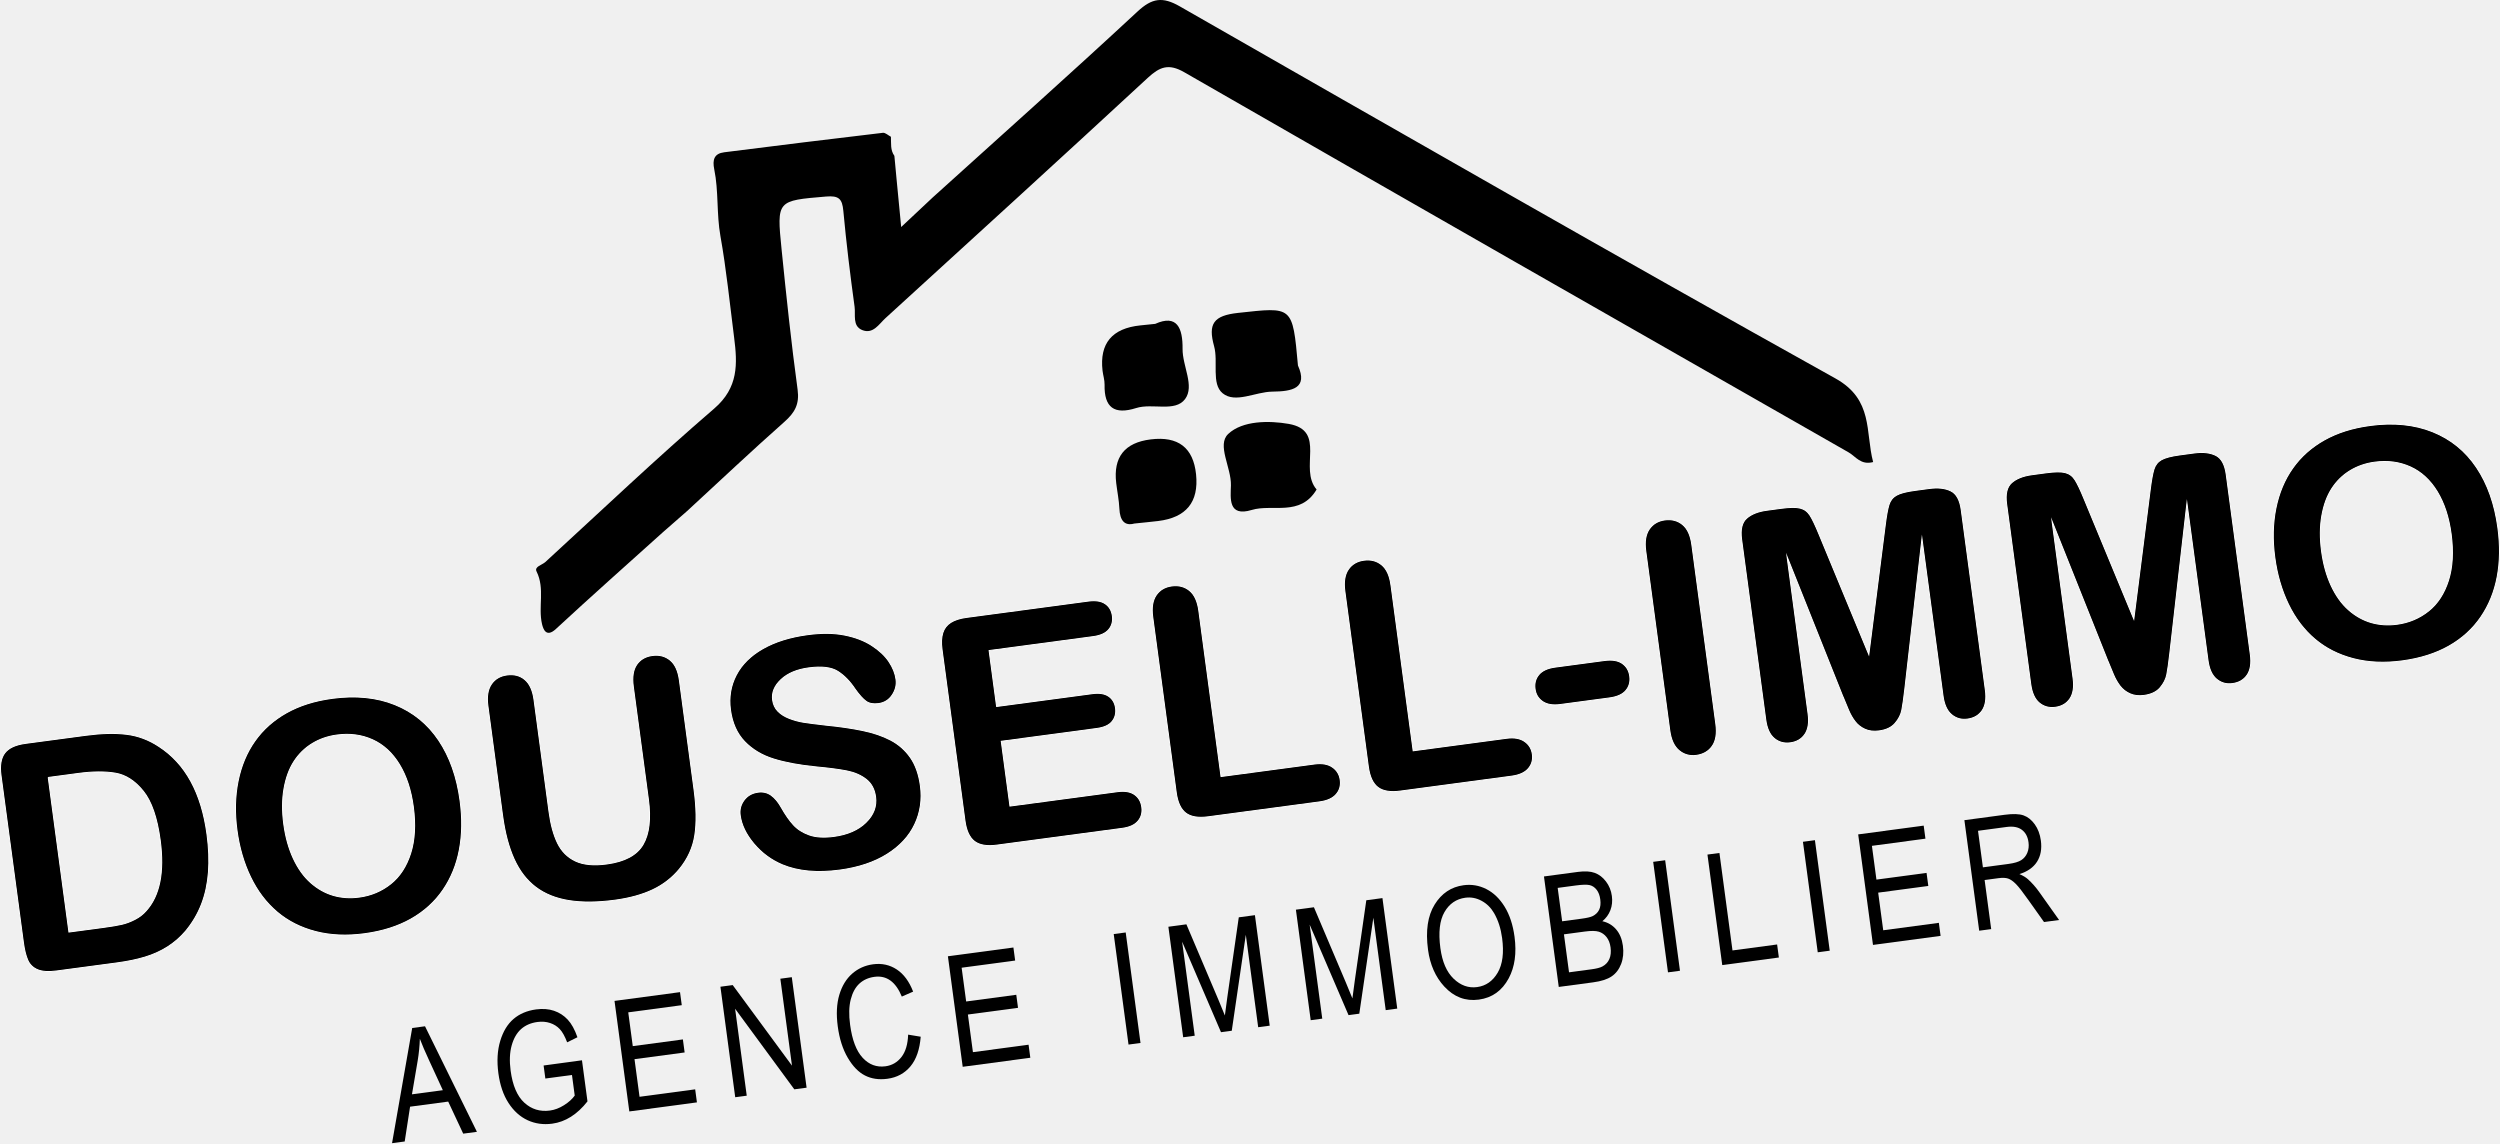
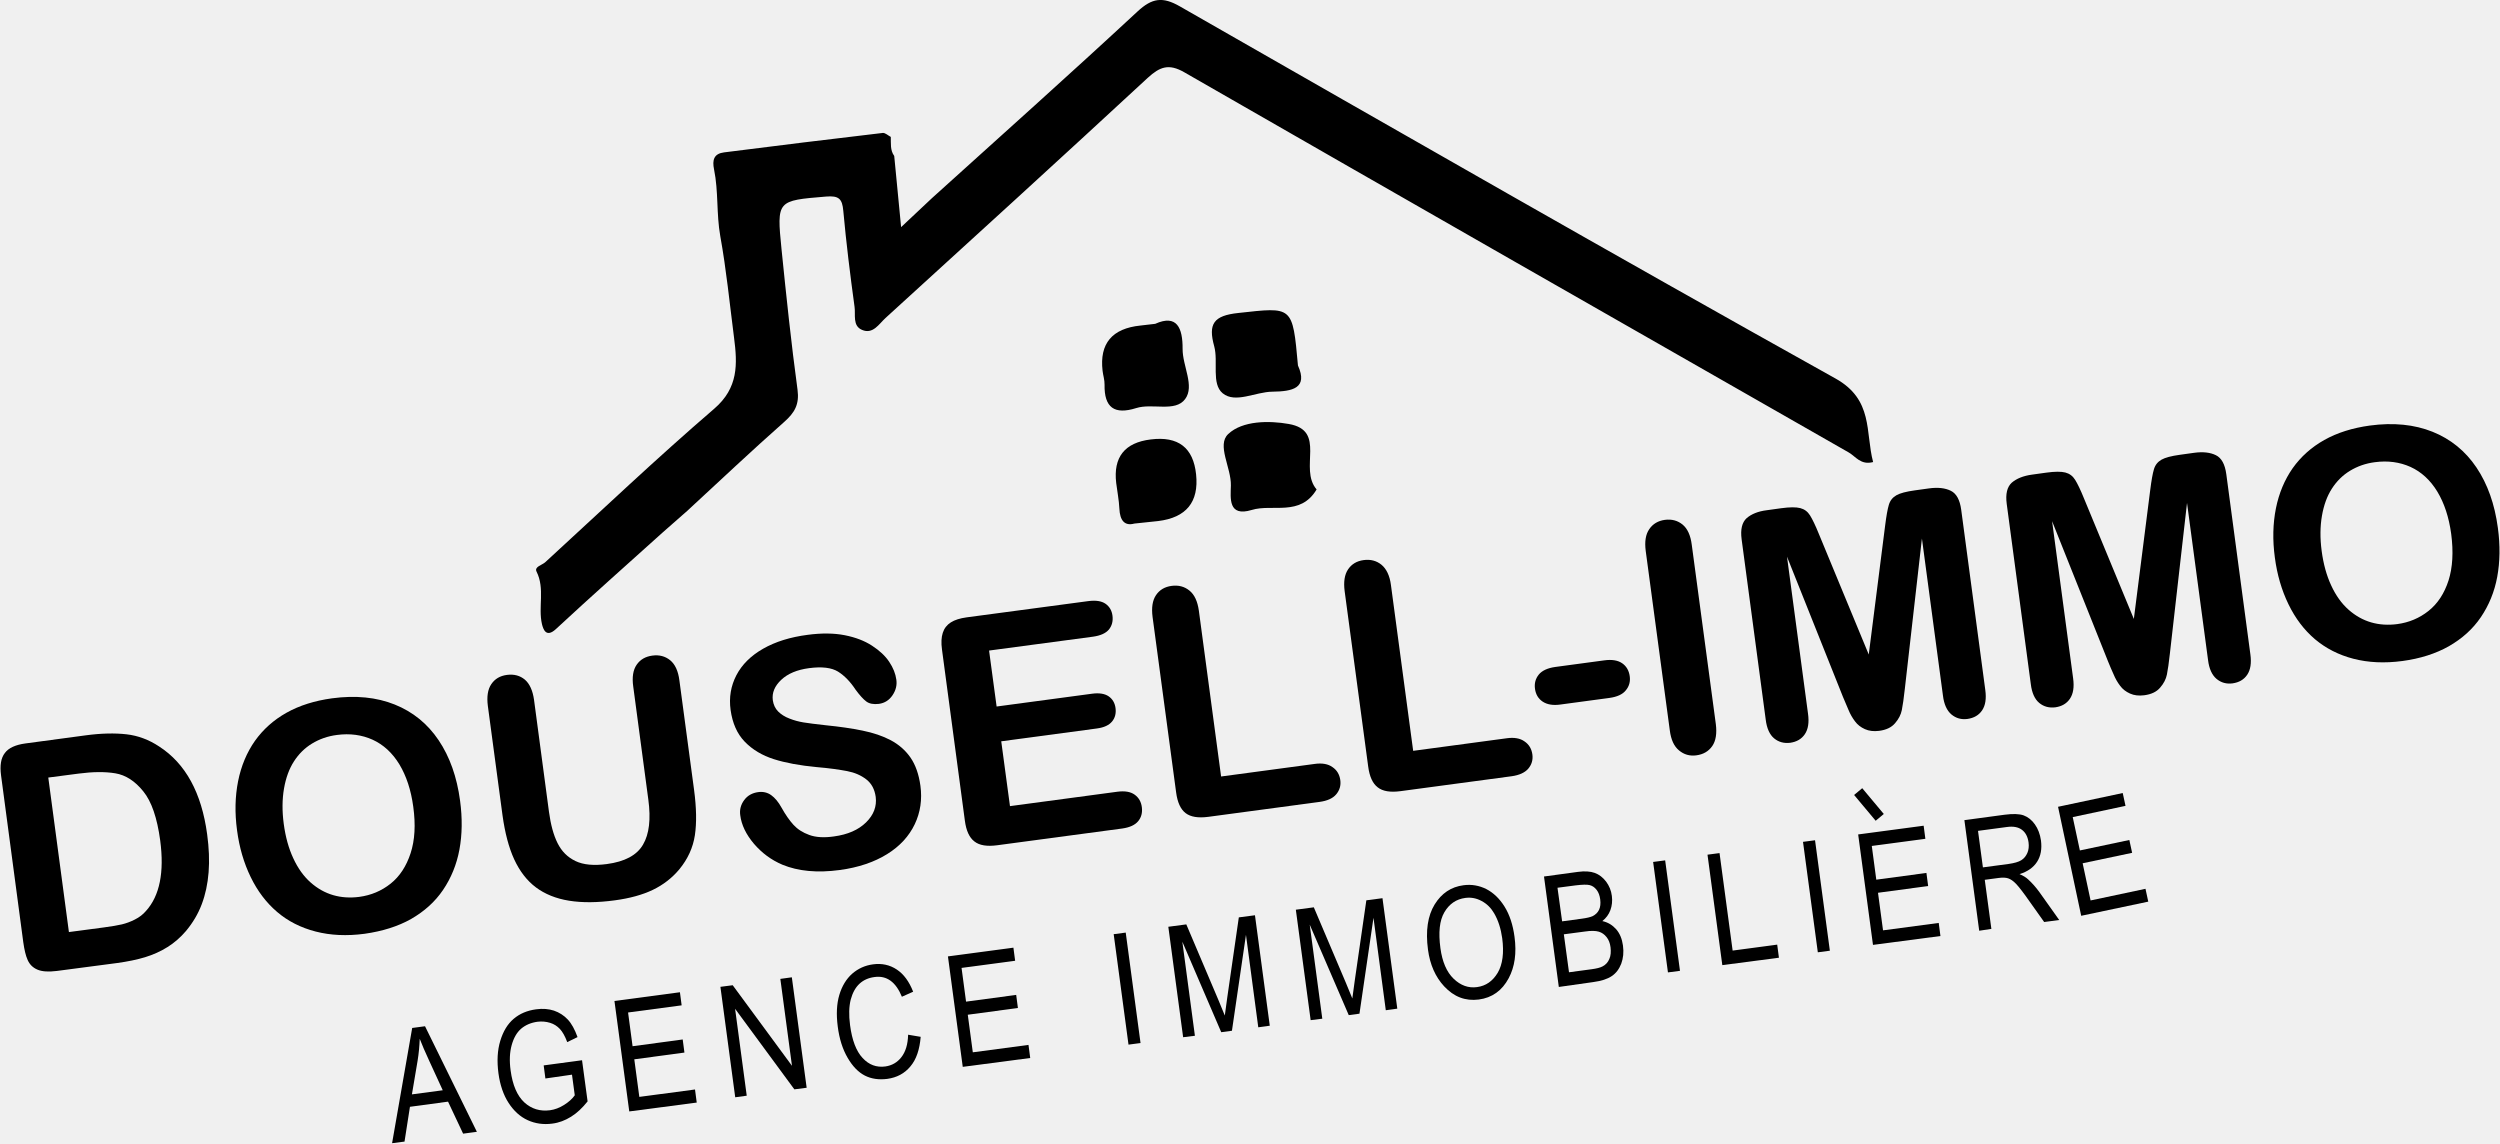
- <svg xmlns="http://www.w3.org/2000/svg" id="Calque_1" data-name="Calque 1" viewBox="0 0 1889.91 864.21">
-   <defs>
-     <style>
-       .cls-1 {
-         stroke-width: 0px;
-       }
- 
-       .cls-2 {
-         stroke: #fff;
-         stroke-miterlimit: 10;
-         stroke-width: .75px;
-       }
-     </style>
-   </defs>
+ <svg xmlns="http://www.w3.org/2000/svg" version="1.1" id="Calque_1" x="0px" y="0px" viewBox="0 0 1889.9 864.2" style="enable-background:new 0 0 1889.9 864.2;" xml:space="preserve">
+   <style type="text/css">
+ 	.st0{fill:none;stroke:#000000;stroke-width:8;stroke-miterlimit:10;}
+ </style>
  <g>
-     <path class="cls-1" d="m704.5,149.8c51.89-46.92,104.12-93.46,155.38-141.05,11.04-10.25,18.94-11.41,32-3.94,164.9,94.31,329.7,188.83,495.64,281.27,28.88,16.09,22.49,40.45,28.5,63.22-9.36,2.52-13.22-4.29-18.46-7.28-167.57-95.61-335.09-191.3-502.35-287.44-11.68-6.71-18.44-4.14-27.48,4.22-65.81,60.86-132.07,121.24-198.29,181.65-5,4.56-9.46,12.46-17.74,9.02-7.41-3.09-4.83-11.5-5.66-17.52-3.31-24.12-6.27-48.3-8.51-72.54-.84-9.16-3.41-11.65-13.11-10.83-37,3.14-37.33,2.71-33.59,39.75,3.58,35.45,7.32,70.91,12.13,106.21,1.51,11.07-2.16,17.41-9.96,24.33-24.88,22.05-49.07,44.88-73.52,67.41-6.07,5.32-12.15,10.63-18.22,15.95-27.06,24.38-54.33,48.52-81.04,73.27-7.45,6.9-9.65-.23-10.48-3.76-3.03-12.94,2.35-26.74-4.12-39.72-1.84-3.68,4.19-4.9,6.63-7.14,42.38-38.88,84.1-78.54,127.68-116.03,18.41-15.84,17.59-33.8,15.03-53.76-3.28-25.6-5.83-51.33-10.36-76.71-3-16.79-1.27-33.82-4.66-50.39-1.47-7.19-.1-11.9,7.52-12.87,39.97-5.07,79.95-10,119.96-14.72,1.88-.22,4.05,1.95,6.09,3,.24,4.92-.57,10.03,2.61,14.42.55,5.87,1.1,11.75,1.65,17.62,1.03,10.69,2.06,21.38,3.49,36.19,9.52-8.93,16.38-15.38,23.25-21.82h-.01Z" />
-     <path class="cls-1" d="m981.19,276.28c7.78,17.29-4.26,19.62-19.35,19.78-12.82.14-28.03,9.15-37.61,1.2-8.66-7.18-3.15-23.71-6.41-35.5-4.71-17.03-.47-23.21,18.19-25.23,41.24-4.46,41.1-5.72,45.19,39.75h-.01Z" />
-     <path class="cls-1" d="m995.3,370.05c-12.34,20.73-33.43,10.72-48.99,15.45-18.12,5.51-16.01-9.06-15.77-18.55.34-13.54-10.86-30.6-2.05-38.9,10.83-10.2,31.03-10.16,45.67-7.61,29.06,5.07,7.41,33.57,21.14,49.61h0Z" />
-     <path class="cls-1" d="m873.33,244.82c16.44-7.39,20.82,3.09,20.65,18.9-.14,12.99,9.27,28.1,1.89,37.97-7.54,10.08-24.69,2.88-36.98,6.78-16.55,5.25-24.25-.39-23.87-17.71.08-3.5-1.14-7.01-1.54-10.54-2.35-20.61,7.17-32.02,28.56-34.23,2.95-.31,5.9-.61,11.29-1.16h0Z" />
-     <path class="cls-1" d="m857.49,395.78c-7.3,2.02-10.87-2.26-11.28-11.26-.29-6.49-1.64-12.94-2.4-19.41-2.31-19.53,6.38-30.51,26.07-32.94,20.77-2.57,32.21,6.23,34.3,26.4,2.17,20.93-7.38,32.7-28.67,35.3-5.3.64-10.62,1.13-18.02,1.91h0Z" />
+     <path d="M704.5,149.8c51.9-46.9,104.1-93.5,155.4-141.1c11-10.2,18.9-11.4,32-3.9c164.9,94.3,329.7,188.8,495.6,281.3   c28.9,16.1,22.5,40.5,28.5,63.2c-9.4,2.5-13.2-4.3-18.5-7.3C1230,246.4,1062.5,150.7,895.2,54.6c-11.7-6.7-18.4-4.1-27.5,4.2   C801.9,119.7,735.7,180,669.4,240.4c-5,4.6-9.5,12.5-17.7,9c-7.4-3.1-4.8-11.5-5.7-17.5c-3.3-24.1-6.3-48.3-8.5-72.5   c-0.8-9.2-3.4-11.6-13.1-10.8c-37,3.1-37.3,2.7-33.6,39.8c3.6,35.4,7.3,70.9,12.1,106.2c1.5,11.1-2.2,17.4-10,24.3   c-24.9,22-49.1,44.9-73.5,67.4c-6.1,5.3-12.1,10.6-18.2,16c-27.1,24.4-54.3,48.5-81,73.3c-7.5,6.9-9.6-0.2-10.5-3.8   c-3-12.9,2.4-26.7-4.1-39.7c-1.8-3.7,4.2-4.9,6.6-7.1c42.4-38.9,84.1-78.5,127.7-116c18.4-15.8,17.6-33.8,15-53.8   c-3.3-25.6-5.8-51.3-10.4-76.7c-3-16.8-1.3-33.8-4.7-50.4c-1.5-7.2-0.1-11.9,7.5-12.9c40-5.1,80-10,120-14.7c1.9-0.2,4,1.9,6.1,3   c0.2,4.9-0.6,10,2.6,14.4c0.5,5.9,1.1,11.8,1.7,17.6c1,10.7,2.1,21.4,3.5,36.2C690.8,162.7,697.6,156.2,704.5,149.8L704.5,149.8z" />
+     <path d="M981.2,276.3c7.8,17.3-4.3,19.6-19.3,19.8c-12.8,0.1-28,9.1-37.6,1.2c-8.7-7.2-3.2-23.7-6.4-35.5   c-4.7-17-0.5-23.2,18.2-25.2C977.3,232.1,977.1,230.8,981.2,276.3L981.2,276.3z" />
+     <path d="M995.3,370c-12.3,20.7-33.4,10.7-49,15.5c-18.1,5.5-16-9.1-15.8-18.5c0.3-13.5-10.9-30.6-2-38.9   c10.8-10.2,31-10.2,45.7-7.6C1003.2,325.5,981.6,354,995.3,370L995.3,370z" />
+     <path d="M873.3,244.8c16.4-7.4,20.8,3.1,20.7,18.9c-0.1,13,9.3,28.1,1.9,38c-7.5,10.1-24.7,2.9-37,6.8   c-16.5,5.2-24.2-0.4-23.9-17.7c0.1-3.5-1.1-7-1.5-10.5c-2.4-20.6,7.2-32,28.6-34.2C865,245.7,867.9,245.4,873.3,244.8L873.3,244.8z   " />
+     <path d="M857.5,395.8c-7.3,2-10.9-2.3-11.3-11.3c-0.3-6.5-1.6-12.9-2.4-19.4c-2.3-19.5,6.4-30.5,26.1-32.9   c20.8-2.6,32.2,6.2,34.3,26.4c2.2,20.9-7.4,32.7-28.7,35.3C870.2,394.5,864.9,395,857.5,395.8L857.5,395.8z" />
  </g>
  <g>
-     <path class="cls-2" d="m19.27,561.96l45.44-6.08c11.82-1.58,22.11-1.85,30.86-.79s16.97,4.14,24.66,9.25c19.98,12.94,32.07,35.07,36.26,66.38,1.38,10.33,1.75,19.89,1.09,28.66-.66,8.78-2.41,16.84-5.25,24.19s-6.83,14.12-11.98,20.31c-4.07,4.77-8.67,8.77-13.81,12.01s-10.8,5.79-16.96,7.65c-6.17,1.86-13.2,3.32-21.11,4.38l-45.44,6.08c-6.34.85-11.25.53-14.71-.96-3.47-1.49-5.92-3.91-7.37-7.26-1.45-3.35-2.54-7.81-3.28-13.37L.76,586.2c-1.01-7.52-.05-13.18,2.86-17,2.92-3.81,8.13-6.23,15.65-7.23h0Zm17.2,25.79l15.64,116.84,26.42-3.54c5.79-.77,10.31-1.54,13.56-2.29s6.55-1.99,9.9-3.72c3.36-1.72,6.17-3.89,8.45-6.51,10.34-11.43,13.9-29.2,10.67-53.31-2.27-16.99-6.54-29.37-12.8-37.13-6.26-7.77-13.3-12.3-21.13-13.61-7.82-1.3-17.06-1.24-27.71.18l-23.01,3.08h.01Z" />
-     <path class="cls-2" d="m251.03,527.94c17.85-2.39,33.66-.82,47.43,4.71s24.84,14.53,33.2,26.99c8.36,12.47,13.75,27.7,16.16,45.71,1.78,13.31,1.6,25.65-.54,37.01s-6.28,21.52-12.42,30.47c-6.13,8.95-14.16,16.24-24.09,21.87-9.92,5.63-21.66,9.35-35.2,11.17-13.47,1.8-25.81,1.25-37.04-1.67-11.23-2.92-20.93-7.85-29.12-14.81-8.18-6.95-14.84-15.74-19.97-26.37s-8.56-22.4-10.29-35.32c-1.77-13.23-1.5-25.62.82-37.16,2.32-11.55,6.56-21.68,12.72-30.39,6.16-8.72,14.14-15.82,23.92-21.31s21.25-9.12,34.4-10.88l.02-.02Zm61.41,81.9c-1.69-12.6-5.19-23.25-10.49-31.95-5.31-8.69-12.06-14.9-20.24-18.62-8.19-3.72-17.18-4.93-26.96-3.62-6.97.93-13.23,3.1-18.79,6.52-5.56,3.41-10.14,7.91-13.73,13.49-3.6,5.58-6.1,12.43-7.53,20.55-1.42,8.12-1.48,17.03-.18,26.74,1.31,9.79,3.73,18.47,7.25,26.04,3.53,7.58,7.89,13.67,13.09,18.27,5.2,4.6,10.88,7.8,17.06,9.61,6.18,1.8,12.75,2.24,19.72,1.3,8.92-1.19,16.83-4.52,23.7-9.99,6.88-5.46,11.9-13.15,15.08-23.05,3.17-9.91,3.85-21.67,2.03-35.29h-.01Z" />
-     <path class="cls-2" d="m379.91,616.47l-11.08-82.79c-.94-7.04-.07-12.54,2.63-16.49s6.63-6.27,11.8-6.96c5.4-.72,9.92.46,13.57,3.56,3.64,3.1,5.94,8.17,6.88,15.22l11.34,84.67c1.29,9.63,3.44,17.53,6.46,23.7s7.5,10.67,13.46,13.5,13.87,3.58,23.73,2.26c13.62-1.82,22.76-6.73,27.43-14.73,4.67-8,6.01-19.35,4.04-34.07l-11.43-85.37c-.95-7.12-.1-12.63,2.57-16.54,2.66-3.9,6.62-6.21,11.87-6.91,5.24-.7,9.72.47,13.44,3.52s6.05,8.14,7,15.26l11.08,82.79c1.8,13.46,2,24.88.58,34.23s-5.31,17.92-11.68,25.71c-5.49,6.63-12.2,11.84-20.14,15.6-7.94,3.77-17.47,6.4-28.59,7.89-13.23,1.77-24.81,1.87-34.74.29s-18.31-4.96-25.14-10.14-12.28-12.26-16.35-21.24-6.98-19.97-8.72-32.96h-.01Z" />
-     <path class="cls-2" d="m695.81,594.02c1.39,10.41-.04,20.13-4.29,29.14s-11.23,16.56-20.93,22.64-21.64,10.07-35.81,11.97c-16.99,2.27-31.43.94-43.33-4-8.45-3.57-15.63-8.88-21.56-15.94-5.92-7.05-9.38-14.22-10.35-21.51-.57-4.23.42-8.04,2.95-11.45,2.53-3.41,6.07-5.41,10.61-6.02,3.68-.49,6.95.26,9.81,2.27s5.5,5.2,7.92,9.58c2.93,5.18,5.91,9.45,8.94,12.79,3.04,3.34,7.02,5.89,11.96,7.66,4.94,1.77,11.16,2.15,18.68,1.14,10.33-1.38,18.41-4.91,24.22-10.6,5.81-5.68,8.24-12.12,7.27-19.32-.77-5.72-3.13-10.12-7.09-13.21-3.96-3.1-8.83-5.21-14.6-6.35-5.77-1.14-13.42-2.15-22.94-3.03-12.76-1.24-23.56-3.24-32.42-6s-16.18-7.16-21.97-13.2c-5.79-6.04-9.35-14.02-10.68-23.97-1.27-9.47.19-18.23,4.37-26.29,4.18-8.05,10.9-14.7,20.15-19.97,9.26-5.26,20.5-8.78,33.73-10.55,10.57-1.42,19.88-1.33,27.95.26,8.06,1.59,14.93,4.22,20.6,7.88s10,7.73,12.99,12.19,4.79,8.96,5.39,13.5c.56,4.15-.41,8.09-2.9,11.81-2.49,3.72-5.93,5.87-10.31,6.46-3.99.53-7.16-.06-9.5-1.78-2.34-1.72-5.03-4.68-8.06-8.9-4-6.08-8.44-10.64-13.31-13.7-4.87-3.05-12.16-3.93-21.87-2.63-9,1.2-16,4.15-20.99,8.84-4.99,4.69-7.11,9.82-6.37,15.38.46,3.44,1.8,6.29,4.01,8.55,2.21,2.25,5.08,4.06,8.61,5.42,3.53,1.36,7.04,2.32,10.55,2.89,3.5.57,9.26,1.31,17.27,2.23,10.01.97,19.13,2.3,27.37,3.99s15.37,4.12,21.42,7.29c6.04,3.17,11.01,7.55,14.91,13.12,3.89,5.58,6.42,12.71,7.59,21.4v.02Z" />
-     <path class="cls-2" d="m826.3,481.28l-78.56,10.52,5.66,42.27,72.33-9.69c5.32-.71,9.45-.05,12.4,1.99,2.94,2.04,4.68,5.01,5.2,8.93s-.34,7.28-2.59,10.09-6.08,4.58-11.48,5.3l-72.33,9.69,6.56,48.97,81.26-10.88c5.48-.73,9.78-.01,12.9,2.16s4.96,5.37,5.53,9.6c.54,4.07-.4,7.57-2.84,10.48-2.44,2.92-6.4,4.74-11.88,5.48l-94.76,12.69c-7.59,1.02-13.28.07-17.06-2.86-3.78-2.92-6.17-8.14-7.18-15.65l-17.33-129.41c-.67-5.01-.47-9.2.59-12.57s3.08-5.99,6.06-7.86,6.93-3.14,11.86-3.8l92.06-12.33c5.56-.74,9.85-.07,12.88,2.04,3.03,2.1,4.81,5.15,5.35,9.14.55,4.07-.37,7.52-2.74,10.35-2.37,2.83-6.33,4.62-11.89,5.36h0Z" />
-     <path class="cls-2" d="m906.28,461.72l16.78,125.3,70.69-9.47c5.64-.75,10.15.04,13.53,2.37,3.38,2.34,5.35,5.58,5.9,9.73.57,4.23-.46,7.85-3.08,10.87s-6.79,4.91-12.51,5.68l-84.19,11.27c-7.6,1.02-13.28.07-17.06-2.85-3.78-2.92-6.17-8.14-7.18-15.65l-17.75-132.58c-.94-7.04-.07-12.54,2.63-16.49,2.7-3.95,6.63-6.27,11.8-6.96,5.24-.7,9.72.47,13.44,3.52,3.71,3.05,6.05,8.13,7,15.26h0Z" />
-     <path class="cls-2" d="m1051.53,442.27l16.78,125.3,70.69-9.47c5.64-.75,10.15.04,13.53,2.37,3.38,2.34,5.35,5.58,5.9,9.73.56,4.23-.46,7.85-3.09,10.87-2.62,3.02-6.79,4.91-12.51,5.68l-84.19,11.28c-7.59,1.02-13.28.07-17.06-2.86-3.78-2.92-6.17-8.14-7.18-15.65l-17.75-132.58c-.94-7.04-.07-12.54,2.63-16.49,2.7-3.95,6.63-6.27,11.8-6.96,5.25-.7,9.73.47,13.44,3.52s6.05,8.13,7,15.26h.01Z" />
-     <path class="cls-2" d="m1216.68,527.62l-37.11,4.97c-5.64.75-10.1.02-13.39-2.21-3.29-2.23-5.21-5.42-5.76-9.57-.57-4.23.4-7.84,2.91-10.85,2.51-3,6.66-4.9,12.45-5.67l37.11-4.97c5.79-.77,10.29-.04,13.5,2.2,3.21,2.24,5.1,5.48,5.66,9.7.56,4.15-.4,7.72-2.87,10.73-2.47,3-6.64,4.89-12.51,5.68h.01Z" />
-     <path class="cls-2" d="m1262.27,552.11l-18.16-135.63c-.94-7.04-.05-12.54,2.69-16.5,2.74-3.95,6.65-6.27,11.74-6.95,5.24-.7,9.72.47,13.44,3.52,3.71,3.05,6.05,8.14,7,15.26l18.16,135.63c.95,7.13.04,12.67-2.73,16.62-2.78,3.96-6.79,6.29-12.03,6.99-5.01.67-9.38-.56-13.11-3.68-3.72-3.12-6.06-8.21-7-15.26h0Z" />
-     <path class="cls-2" d="m1393.24,526.81l-42.28-105.98,15.91,118.84c.88,6.58.07,11.7-2.42,15.39-2.5,3.68-6.17,5.84-11.02,6.5-4.7.63-8.75-.48-12.16-3.33-3.41-2.85-5.56-7.6-6.45-14.26l-18.24-136.21c-1.01-7.52.27-12.84,3.84-15.99,3.56-3.15,8.67-5.16,15.33-6.05l10.8-1.45c6.5-.87,11.29-.92,14.39-.14s5.55,2.6,7.37,5.47c1.82,2.86,4.09,7.62,6.81,14.27l37.64,90.94,12.39-97.64c.88-7.13,1.82-12.32,2.82-15.56s2.89-5.65,5.67-7.21c2.78-1.57,7.41-2.79,13.91-3.66l10.81-1.45c6.65-.89,12.11-.29,16.38,1.81s6.9,6.91,7.91,14.42l18.24,136.21c.88,6.58.07,11.7-2.42,15.39-2.5,3.68-6.21,5.85-11.14,6.51-4.62.62-8.63-.52-12.05-3.41-3.42-2.89-5.56-7.62-6.44-14.2l-15.91-118.84-12.91,113.37c-.85,7.37-1.62,12.79-2.3,16.26-.69,3.48-2.38,6.79-5.06,9.94-2.69,3.15-6.73,5.09-12.13,5.81-4.07.54-7.63.13-10.69-1.26-3.05-1.38-5.55-3.34-7.48-5.87-1.93-2.53-3.57-5.4-4.92-8.61-1.35-3.21-2.73-6.55-4.15-10.02h-.05Z" />
-     <path class="cls-2" d="m1593.57,499.98l-42.28-105.98,15.91,118.83c.88,6.58.07,11.71-2.42,15.39-2.5,3.68-6.17,5.84-11.02,6.49-4.7.63-8.75-.48-12.16-3.33-3.41-2.85-5.56-7.6-6.45-14.26l-18.24-136.21c-1.01-7.51.27-12.84,3.84-15.99,3.56-3.15,8.67-5.16,15.33-6.06l10.8-1.45c6.5-.87,11.29-.92,14.39-.13,3.09.78,5.55,2.6,7.37,5.47,1.82,2.86,4.09,7.62,6.81,14.27l37.64,90.94,12.38-97.64c.88-7.13,1.82-12.32,2.82-15.56s2.89-5.64,5.67-7.21c2.78-1.57,7.41-2.79,13.91-3.66l10.8-1.45c6.65-.89,12.11-.29,16.38,1.81,4.26,2.1,6.9,6.91,7.91,14.42l18.24,136.21c.88,6.58.07,11.7-2.42,15.39-2.5,3.68-6.21,5.85-11.14,6.51-4.62.62-8.63-.52-12.05-3.41-3.42-2.89-5.56-7.62-6.44-14.2l-15.91-118.83-12.91,113.37c-.85,7.37-1.62,12.79-2.3,16.26-.69,3.48-2.38,6.79-5.06,9.94-2.69,3.15-6.73,5.08-12.13,5.81-4.07.54-7.63.13-10.69-1.26s-5.55-3.34-7.48-5.87c-1.93-2.53-3.57-5.4-4.92-8.6-1.35-3.21-2.73-6.55-4.15-10.02h-.03Z" />
-     <path class="cls-2" d="m1791.54,321.67c17.85-2.39,33.66-.82,47.43,4.71s24.84,14.52,33.2,26.99,13.75,27.7,16.16,45.71c1.78,13.31,1.6,25.65-.54,37.01-2.14,11.36-6.28,21.52-12.42,30.47s-14.16,16.24-24.09,21.87c-9.92,5.63-21.66,9.35-35.2,11.17-13.47,1.8-25.81,1.25-37.04-1.67s-20.93-7.85-29.12-14.81c-8.18-6.95-14.84-15.74-19.97-26.37s-8.56-22.4-10.29-35.32c-1.77-13.23-1.5-25.62.82-37.16,2.32-11.55,6.56-21.68,12.73-30.39,6.16-8.72,14.14-15.82,23.92-21.31s21.25-9.12,34.4-10.88v-.02Zm61.41,81.9c-1.69-12.6-5.19-23.25-10.49-31.95-5.31-8.69-12.06-14.9-20.24-18.62-8.19-3.72-17.18-4.93-26.96-3.62-6.97.93-13.23,3.11-18.79,6.52s-10.14,7.91-13.73,13.49c-3.6,5.58-6.1,12.43-7.53,20.55-1.42,8.12-1.48,17.03-.18,26.74,1.31,9.79,3.73,18.47,7.25,26.04,3.53,7.58,7.89,13.67,13.09,18.27,5.2,4.6,10.88,7.8,17.06,9.61,6.18,1.8,12.75,2.24,19.72,1.31,8.92-1.2,16.83-4.53,23.7-9.99,6.88-5.46,11.9-13.15,15.08-23.05,3.17-9.91,3.85-21.67,2.03-35.29h0Z" />
+     <path d="M19.3,562l45.4-6.1c11.8-1.6,22.1-1.8,30.9-0.8s17,4.1,24.7,9.2c20,12.9,32.1,35.1,36.3,66.4c1.4,10.3,1.8,19.9,1.1,28.7   c-0.7,8.8-2.4,16.8-5.2,24.2s-6.8,14.1-12,20.3c-4.1,4.8-8.7,8.8-13.8,12s-10.8,5.8-17,7.7c-6.2,1.9-13.2,3.3-21.1,4.4L43,734   c-6.3,0.8-11.2,0.5-14.7-1c-3.5-1.5-5.9-3.9-7.4-7.3c-1.5-3.3-2.5-7.8-3.3-13.4L0.8,586.2c-1-7.5-0.1-13.2,2.9-17   C6.5,565.4,11.8,563,19.3,562L19.3,562z M36.5,587.8l15.6,116.8l26.4-3.5c5.8-0.8,10.3-1.5,13.6-2.3s6.6-2,9.9-3.7   c3.4-1.7,6.2-3.9,8.4-6.5c10.3-11.4,13.9-29.2,10.7-53.3c-2.3-17-6.5-29.4-12.8-37.1c-6.3-7.8-13.3-12.3-21.1-13.6   c-7.8-1.3-17.1-1.2-27.7,0.2L36.5,587.8L36.5,587.8z" />
+     <path d="M251,527.9c17.9-2.4,33.7-0.8,47.4,4.7s24.8,14.5,33.2,27c8.4,12.5,13.8,27.7,16.2,45.7c1.8,13.3,1.6,25.7-0.5,37   s-6.3,21.5-12.4,30.5c-6.1,9-14.2,16.2-24.1,21.9c-9.9,5.6-21.7,9.3-35.2,11.2c-13.5,1.8-25.8,1.2-37-1.7   c-11.2-2.9-20.9-7.8-29.1-14.8c-8.2-7-14.8-15.7-20-26.4s-8.6-22.4-10.3-35.3c-1.8-13.2-1.5-25.6,0.8-37.2   c2.3-11.5,6.6-21.7,12.7-30.4c6.2-8.7,14.1-15.8,23.9-21.3S237.9,529.7,251,527.9L251,527.9z M312.4,609.8   c-1.7-12.6-5.2-23.2-10.5-32c-5.3-8.7-12.1-14.9-20.2-18.6c-8.2-3.7-17.2-4.9-27-3.6c-7,0.9-13.2,3.1-18.8,6.5   c-5.6,3.4-10.1,7.9-13.7,13.5c-3.6,5.6-6.1,12.4-7.5,20.5c-1.4,8.1-1.5,17-0.2,26.7c1.3,9.8,3.7,18.5,7.2,26   c3.5,7.6,7.9,13.7,13.1,18.3c5.2,4.6,10.9,7.8,17.1,9.6c6.2,1.8,12.8,2.2,19.7,1.3c8.9-1.2,16.8-4.5,23.7-10   c6.9-5.5,11.9-13.2,15.1-23C313.6,635.2,314.3,623.5,312.4,609.8L312.4,609.8z" />
+     <path d="M379.9,616.5l-11.1-82.8c-0.9-7-0.1-12.5,2.6-16.5s6.6-6.3,11.8-7c5.4-0.7,9.9,0.5,13.6,3.6c3.6,3.1,5.9,8.2,6.9,15.2   l11.3,84.7c1.3,9.6,3.4,17.5,6.5,23.7S429,648,435,650.9s13.9,3.6,23.7,2.3c13.6-1.8,22.8-6.7,27.4-14.7c4.7-8,6-19.3,4-34.1   L478.7,519c-1-7.1-0.1-12.6,2.6-16.5c2.7-3.9,6.6-6.2,11.9-6.9c5.2-0.7,9.7,0.5,13.4,3.5s6.1,8.1,7,15.3l11.1,82.8   c1.8,13.5,2,24.9,0.6,34.2s-5.3,17.9-11.7,25.7c-5.5,6.6-12.2,11.8-20.1,15.6c-7.9,3.8-17.5,6.4-28.6,7.9   c-13.2,1.8-24.8,1.9-34.7,0.3s-18.3-5-25.1-10.1s-12.3-12.3-16.4-21.2S381.7,629.5,379.9,616.5L379.9,616.5z" />
+     <path d="M695.8,594c1.4,10.4,0,20.1-4.3,29.1s-11.2,16.6-20.9,22.6s-21.6,10.1-35.8,12c-17,2.3-31.4,0.9-43.3-4   c-8.5-3.6-15.6-8.9-21.6-15.9c-5.9-7-9.4-14.2-10.3-21.5c-0.6-4.2,0.4-8,3-11.5c2.5-3.4,6.1-5.4,10.6-6c3.7-0.5,7,0.3,9.8,2.3   s5.5,5.2,7.9,9.6c2.9,5.2,5.9,9.5,8.9,12.8c3,3.3,7,5.9,12,7.7c4.9,1.8,11.2,2.2,18.7,1.1c10.3-1.4,18.4-4.9,24.2-10.6   c5.8-5.7,8.2-12.1,7.3-19.3c-0.8-5.7-3.1-10.1-7.1-13.2c-4-3.1-8.8-5.2-14.6-6.3c-5.8-1.1-13.4-2.2-22.9-3   c-12.8-1.2-23.6-3.2-32.4-6s-16.2-7.2-22-13.2c-5.8-6-9.3-14-10.7-24c-1.3-9.5,0.2-18.2,4.4-26.3c4.2-8,10.9-14.7,20.2-20   c9.3-5.3,20.5-8.8,33.7-10.5c10.6-1.4,19.9-1.3,28,0.3c8.1,1.6,14.9,4.2,20.6,7.9s10,7.7,13,12.2s4.8,9,5.4,13.5   c0.6,4.2-0.4,8.1-2.9,11.8c-2.5,3.7-5.9,5.9-10.3,6.5c-4,0.5-7.2-0.1-9.5-1.8c-2.3-1.7-5-4.7-8.1-8.9c-4-6.1-8.4-10.6-13.3-13.7   c-4.9-3-12.2-3.9-21.9-2.6c-9,1.2-16,4.1-21,8.8c-5,4.7-7.1,9.8-6.4,15.4c0.5,3.4,1.8,6.3,4,8.5c2.2,2.2,5.1,4.1,8.6,5.4   c3.5,1.4,7,2.3,10.5,2.9c3.5,0.6,9.3,1.3,17.3,2.2c10,1,19.1,2.3,27.4,4s15.4,4.1,21.4,7.3c6,3.2,11,7.5,14.9,13.1   C692.1,578.2,694.6,585.3,695.8,594L695.8,594z" />
+     <path d="M826.3,481.3l-78.6,10.5l5.7,42.3l72.3-9.7c5.3-0.7,9.5,0,12.4,2c2.9,2,4.7,5,5.2,8.9s-0.3,7.3-2.6,10.1s-6.1,4.6-11.5,5.3   l-72.3,9.7l6.6,49l81.3-10.9c5.5-0.7,9.8,0,12.9,2.2s5,5.4,5.5,9.6c0.5,4.1-0.4,7.6-2.8,10.5c-2.4,2.9-6.4,4.7-11.9,5.5l-94.8,12.7   c-7.6,1-13.3,0.1-17.1-2.9c-3.8-2.9-6.2-8.1-7.2-15.7L712.1,491c-0.7-5-0.5-9.2,0.6-12.6s3.1-6,6.1-7.9s6.9-3.1,11.9-3.8l92.1-12.3   c5.6-0.7,9.8-0.1,12.9,2c3,2.1,4.8,5.1,5.3,9.1c0.5,4.1-0.4,7.5-2.7,10.4C835.8,478.8,831.9,480.5,826.3,481.3L826.3,481.3z" />
+     <path d="M906.3,461.7L923.1,587l70.7-9.5c5.6-0.8,10.2,0,13.5,2.4c3.4,2.3,5.3,5.6,5.9,9.7c0.6,4.2-0.5,7.8-3.1,10.9   s-6.8,4.9-12.5,5.7l-84.2,11.3c-7.6,1-13.3,0.1-17.1-2.8c-3.8-2.9-6.2-8.1-7.2-15.7l-17.8-132.6c-0.9-7-0.1-12.5,2.6-16.5   c2.7-4,6.6-6.3,11.8-7c5.2-0.7,9.7,0.5,13.4,3.5C903,449.5,905.3,454.6,906.3,461.7L906.3,461.7z" />
+     <path d="M1051.5,442.3l16.8,125.3l70.7-9.5c5.6-0.8,10.2,0,13.5,2.4c3.4,2.3,5.3,5.6,5.9,9.7c0.6,4.2-0.5,7.8-3.1,10.9   c-2.6,3-6.8,4.9-12.5,5.7l-84.2,11.3c-7.6,1-13.3,0.1-17.1-2.9c-3.8-2.9-6.2-8.1-7.2-15.7l-17.8-132.6c-0.9-7-0.1-12.5,2.6-16.5   c2.7-4,6.6-6.3,11.8-7c5.2-0.7,9.7,0.5,13.4,3.5S1050.6,435.1,1051.5,442.3L1051.5,442.3z" />
+     <path d="M1216.7,527.6l-37.1,5c-5.6,0.8-10.1,0-13.4-2.2c-3.3-2.2-5.2-5.4-5.8-9.6c-0.6-4.2,0.4-7.8,2.9-10.9   c2.5-3,6.7-4.9,12.4-5.7l37.1-5c5.8-0.8,10.3,0,13.5,2.2c3.2,2.2,5.1,5.5,5.7,9.7c0.6,4.1-0.4,7.7-2.9,10.7   C1226.7,524.9,1222.5,526.8,1216.7,527.6L1216.7,527.6z" />
+     <path d="M1262.3,552.1l-18.2-135.6c-0.9-7-0.1-12.5,2.7-16.5c2.7-4,6.7-6.3,11.7-7c5.2-0.7,9.7,0.5,13.4,3.5c3.7,3,6.1,8.1,7,15.3   l18.2,135.6c0.9,7.1,0,12.7-2.7,16.6c-2.8,4-6.8,6.3-12,7c-5,0.7-9.4-0.6-13.1-3.7C1265.5,564.2,1263.2,559.2,1262.3,552.1   L1262.3,552.1z" />
+     <path d="M1393.2,526.8l-42.3-106l15.9,118.8c0.9,6.6,0.1,11.7-2.4,15.4c-2.5,3.7-6.2,5.8-11,6.5c-4.7,0.6-8.8-0.5-12.2-3.3   c-3.4-2.8-5.6-7.6-6.4-14.3l-18.2-136.2c-1-7.5,0.3-12.8,3.8-16c3.6-3.1,8.7-5.2,15.3-6l10.8-1.5c6.5-0.9,11.3-0.9,14.4-0.1   s5.6,2.6,7.4,5.5c1.8,2.9,4.1,7.6,6.8,14.3l37.6,90.9l12.4-97.6c0.9-7.1,1.8-12.3,2.8-15.6s2.9-5.6,5.7-7.2   c2.8-1.6,7.4-2.8,13.9-3.7l10.8-1.5c6.7-0.9,12.1-0.3,16.4,1.8s6.9,6.9,7.9,14.4l18.2,136.2c0.9,6.6,0.1,11.7-2.4,15.4   c-2.5,3.7-6.2,5.8-11.1,6.5c-4.6,0.6-8.6-0.5-12.1-3.4c-3.4-2.9-5.6-7.6-6.4-14.2l-15.9-118.8L1440,520.5   c-0.8,7.4-1.6,12.8-2.3,16.3c-0.7,3.5-2.4,6.8-5.1,9.9c-2.7,3.2-6.7,5.1-12.1,5.8c-4.1,0.5-7.6,0.1-10.7-1.3   c-3.1-1.4-5.6-3.3-7.5-5.9c-1.9-2.5-3.6-5.4-4.9-8.6C1396.1,533.6,1394.7,530.3,1393.2,526.8L1393.2,526.8z" />
+     <path d="M1593.6,500l-42.3-106l15.9,118.8c0.9,6.6,0.1,11.7-2.4,15.4c-2.5,3.7-6.2,5.8-11,6.5c-4.7,0.6-8.8-0.5-12.2-3.3   c-3.4-2.8-5.6-7.6-6.4-14.3l-18.2-136.2c-1-7.5,0.3-12.8,3.8-16c3.6-3.1,8.7-5.2,15.3-6.1l10.8-1.5c6.5-0.9,11.3-0.9,14.4-0.1   c3.1,0.8,5.6,2.6,7.4,5.5c1.8,2.9,4.1,7.6,6.8,14.3l37.6,90.9l12.4-97.6c0.9-7.1,1.8-12.3,2.8-15.6s2.9-5.6,5.7-7.2   c2.8-1.6,7.4-2.8,13.9-3.7l10.8-1.5c6.7-0.9,12.1-0.3,16.4,1.8c4.3,2.1,6.9,6.9,7.9,14.4l18.2,136.2c0.9,6.6,0.1,11.7-2.4,15.4   c-2.5,3.7-6.2,5.8-11.1,6.5c-4.6,0.6-8.6-0.5-12.1-3.4c-3.4-2.9-5.6-7.6-6.4-14.2l-15.9-118.8l-12.9,113.4   c-0.8,7.4-1.6,12.8-2.3,16.3c-0.7,3.5-2.4,6.8-5.1,9.9c-2.7,3.2-6.7,5.1-12.1,5.8c-4.1,0.5-7.6,0.1-10.7-1.3s-5.6-3.3-7.5-5.9   c-1.9-2.5-3.6-5.4-4.9-8.6C1596.4,506.8,1595,503.4,1593.6,500L1593.6,500z" />
+     <path d="M1791.5,321.7c17.8-2.4,33.7-0.8,47.4,4.7s24.8,14.5,33.2,27s13.8,27.7,16.2,45.7c1.8,13.3,1.6,25.6-0.5,37   c-2.1,11.4-6.3,21.5-12.4,30.5s-14.2,16.2-24.1,21.9c-9.9,5.6-21.7,9.4-35.2,11.2c-13.5,1.8-25.8,1.2-37-1.7s-20.9-7.9-29.1-14.8   c-8.2-7-14.8-15.7-20-26.4s-8.6-22.4-10.3-35.3c-1.8-13.2-1.5-25.6,0.8-37.2c2.3-11.5,6.6-21.7,12.7-30.4   c6.2-8.7,14.1-15.8,23.9-21.3S1778.4,323.5,1791.5,321.7L1791.5,321.7z M1853,403.6c-1.7-12.6-5.2-23.2-10.5-32   c-5.3-8.7-12.1-14.9-20.2-18.6c-8.2-3.7-17.2-4.9-27-3.6c-7,0.9-13.2,3.1-18.8,6.5s-10.1,7.9-13.7,13.5c-3.6,5.6-6.1,12.4-7.5,20.5   c-1.4,8.1-1.5,17-0.2,26.7c1.3,9.8,3.7,18.5,7.2,26c3.5,7.6,7.9,13.7,13.1,18.3c5.2,4.6,10.9,7.8,17.1,9.6   c6.2,1.8,12.8,2.2,19.7,1.3c8.9-1.2,16.8-4.5,23.7-10c6.9-5.5,11.9-13.1,15.1-23C1854.1,429,1854.8,417.2,1853,403.6L1853,403.6z" />
  </g>
  <g>
-     <path class="cls-1" d="m296.37,864.21l15.24-87.08,9.69-1.3,39.24,79.78-10.37,1.39-11.35-24.24-28.82,3.86-4.06,26.3-9.56,1.28h0Zm15.06-36.94l23.34-3.12-10.22-22.18c-3.16-6.81-5.54-12.37-7.16-16.68-.17,5.48-.71,10.96-1.62,16.46l-4.34,25.52h0Z" />
-     <path class="cls-1" d="m412.27,815.34l-1.32-9.86,29-3.94,4.16,31.06c-3.86,4.93-8.03,8.8-12.48,11.62-4.46,2.82-9.19,4.57-14.21,5.24-6.69.89-12.88.02-18.57-2.62s-10.5-6.97-14.41-12.99c-3.92-6.02-6.48-13.53-7.69-22.54-1.22-9.12-.75-17.27,1.42-24.45s5.53-12.71,10.08-16.59,10.22-6.27,17.02-7.19c5.02-.67,9.53-.33,13.54,1.03,4.01,1.36,7.46,3.58,10.35,6.68s5.34,7.54,7.36,13.34l-7.78,3.83c-1.73-4.56-3.59-7.9-5.58-10.01s-4.43-3.65-7.35-4.61-6.08-1.21-9.5-.76c-4.98.67-9.1,2.45-12.36,5.34-3.27,2.9-5.65,7.04-7.15,12.43s-1.76,11.75-.78,19.09c1.5,11.18,4.95,19.24,10.37,24.18,5.42,4.94,11.87,6.92,19.35,5.91,3.57-.48,7.11-1.82,10.63-4.03,3.51-2.21,6.21-4.64,8.1-7.29l-2.08-15.56-20.12,2.69h0Z" />
-     <path class="cls-1" d="m475.74,840.19l-11.19-83.54,49.52-6.63,1.32,9.86-40.46,5.42,3.42,25.53,37.89-5.07,1.32,9.86-37.9,5.07,3.81,28.44,42.06-5.63,1.32,9.86-51.12,6.85v-.02Z" />
-     <path class="cls-1" d="m555.8,829.47l-11.19-83.54,9.29-1.24,44.81,60.9-8.8-65.72,8.66-1.16,11.19,83.54-9.29,1.24-44.76-60.92,8.8,65.73-8.72,1.17h.01Z" />
-     <path class="cls-1" d="m686.53,782.15l9.49,1.57c-.76,9.66-3.34,17.12-7.76,22.42-4.42,5.29-10.23,8.42-17.45,9.38-6.34.85-11.98.03-16.89-2.47-4.92-2.49-9.27-6.97-13.05-13.43-3.78-6.46-6.3-14.34-7.55-23.66-1.23-9.2-.84-17.18,1.18-23.93s5.26-12.08,9.73-15.99c4.47-3.9,9.73-6.26,15.77-7.07,6.62-.89,12.58.41,17.88,3.89,5.3,3.48,9.44,9.07,12.41,16.77l-8.55,3.75c-4.59-11.18-11.48-16.16-20.65-14.93-4.57.61-8.37,2.31-11.4,5.1-3.04,2.79-5.22,6.78-6.56,11.99-1.34,5.21-1.5,11.6-.48,19.17,1.53,11.45,4.69,19.76,9.49,24.94,4.79,5.18,10.53,7.33,17.22,6.43,4.94-.66,8.97-2.99,12.09-6.98,3.12-4,4.81-9.64,5.07-16.95h.01Z" />
-     <path class="cls-1" d="m727.77,806.45l-11.19-83.54,49.52-6.63,1.32,9.86-40.46,5.42,3.42,25.53,37.89-5.07,1.32,9.86-37.9,5.07,3.81,28.44,42.06-5.63,1.32,9.86-51.12,6.84h.01Z" />
-     <path class="cls-1" d="m853.12,789.66l-11.19-83.54,9.06-1.21,11.19,83.54-9.06,1.21Z" />
-     <path class="cls-1" d="m894.43,784.13l-11.18-83.54,13.62-1.83,24.18,56.98,4.91,11.93c.39-3.18,1.01-7.81,1.86-13.88l8.65-60.33,12.2-1.63,11.19,83.54-8.72,1.17-9.35-69.87-10.62,72.54-8.14,1.09-29.38-68.41,9.52,71.07-8.72,1.17h-.02Z" />
-     <path class="cls-1" d="m990.84,771.22l-11.19-83.54,13.63-1.82,24.18,56.98,4.91,11.93c.39-3.18,1.01-7.81,1.86-13.88l8.65-60.33,12.2-1.63,11.19,83.54-8.72,1.17-9.35-69.87-10.62,72.54-8.14,1.09-29.38-68.41,9.52,71.07-8.72,1.17h-.02Z" />
-     <path class="cls-1" d="m1079.53,717.93c-1.91-14.24-.24-25.62,5.01-34.11,5.24-8.5,12.54-13.37,21.88-14.62,6.04-.81,11.78.16,17.21,2.92,5.43,2.75,10.04,7.19,13.82,13.32,3.78,6.13,6.27,13.69,7.48,22.7,1.66,12.39.2,22.85-4.38,31.39-5.04,9.42-12.58,14.79-22.61,16.14-10.11,1.35-18.82-1.96-26.16-9.95-6.65-7.23-10.73-16.49-12.25-27.77v-.02Zm9.36-1.11c1.38,10.31,4.72,18,10.02,23.07,5.3,5.08,11.2,7.18,17.7,6.31,6.65-.89,11.84-4.51,15.57-10.85,3.73-6.35,4.86-15.09,3.36-26.23-.96-7.19-2.98-13.46-6.06-18.81-2.37-4.09-5.52-7.21-9.46-9.33-3.94-2.13-8.04-2.9-12.29-2.33-6.84.92-12.09,4.52-15.75,10.82s-4.69,15.41-3.1,27.35h.01Z" />
-     <path class="cls-1" d="m1178.37,746.11l-11.19-83.54,25.73-3.45c5.21-.7,9.44-.44,12.7.76s6.09,3.39,8.48,6.54c2.4,3.16,3.88,6.81,4.43,10.94.51,3.84.14,7.4-1.12,10.7s-3.29,6.08-6.08,8.35c4.17.91,7.63,2.95,10.38,6.13,2.75,3.17,4.47,7.31,5.15,12.4.68,5.06.24,9.63-1.32,13.73-1.56,4.1-3.95,7.24-7.18,9.43-3.23,2.2-7.86,3.7-13.9,4.5l-26.1,3.49.02.02Zm2.57-49.65l14.84-1.99c3.88-.52,6.61-1.15,8.17-1.9,2.25-1.12,3.89-2.7,4.91-4.75s1.32-4.69.89-7.92c-.4-3-1.32-5.42-2.75-7.26s-3.15-3.01-5.18-3.51c-2.02-.5-5.53-.42-10.51.25l-13.76,1.84,3.38,25.25h.01Zm5.17,38.58l17.07-2.29c3.77-.5,6.5-1.22,8.2-2.14,2.46-1.34,4.21-3.22,5.25-5.66,1.05-2.44,1.35-5.37.89-8.79-.42-3.15-1.43-5.73-3.01-7.74-1.59-2.01-3.54-3.38-5.86-4.09s-5.82-.76-10.5-.13l-15.87,2.13,3.85,28.72h-.02Z" />
-     <path class="cls-1" d="m1260.94,735.06l-11.19-83.54,9.06-1.21,11.19,83.54-9.06,1.21Z" />
-     <path class="cls-1" d="m1301.96,729.56l-11.19-83.54,9.06-1.21,9.87,73.69,33.74-4.52,1.32,9.86-42.8,5.73h0Z" />
-     <path class="cls-1" d="m1374.15,719.9l-11.19-83.54,9.06-1.21,11.19,83.54-9.06,1.21Z" />
-     <path class="cls-1" d="m1415.91,714.31l-11.19-83.54,49.52-6.63,1.32,9.86-40.46,5.42,3.42,25.53,37.89-5.07,1.32,9.86-37.89,5.07,3.81,28.44,42.05-5.63,1.32,9.86-51.12,6.85v-.02Z" />
-     <path class="cls-1" d="m1496.2,703.56l-11.19-83.54,30.37-4.07c6.35-.85,11.13-.7,14.36.46,3.23,1.15,6.06,3.41,8.48,6.78,2.42,3.37,3.95,7.44,4.6,12.23.84,6.3-.12,11.63-2.88,15.98s-7.21,7.48-13.33,9.38c2.75,1.19,4.89,2.48,6.43,3.87,3.12,2.83,5.98,6.06,8.55,9.7l15.01,21.14-11.4,1.53-11.46-16.15c-4.45-6.32-7.73-10.54-9.85-12.66s-4.08-3.47-5.87-4.06c-1.8-.59-4.21-.69-7.25-.28l-10.47,1.4,4.97,37.1-9.06,1.21v-.02Zm2.81-47.88l19.49-2.61c4.25-.57,7.42-1.52,9.48-2.83s3.6-3.17,4.59-5.55,1.3-5.03.91-7.95c-.56-4.22-2.24-7.37-5.04-9.45-2.79-2.08-6.62-2.79-11.48-2.14l-21.65,2.9,3.7,27.64h0Z" />
+     <path d="M296.4,864.2l15.2-87.1l9.7-1.3l39.2,79.8l-10.4,1.4l-11.4-24.2l-28.8,3.9l-4.1,26.3L296.4,864.2L296.4,864.2z    M311.4,827.3l23.3-3.1L324.5,802c-3.2-6.8-5.5-12.4-7.2-16.7c-0.2,5.5-0.7,11-1.6,16.5L311.4,827.3L311.4,827.3z" />
+     <path d="M412.3,815.3l-1.3-9.9l29-3.9l4.2,31.1c-3.9,4.9-8,8.8-12.5,11.6c-4.5,2.8-9.2,4.6-14.2,5.2c-6.7,0.9-12.9,0-18.6-2.6   s-10.5-7-14.4-13c-3.9-6-6.5-13.5-7.7-22.5c-1.2-9.1-0.8-17.3,1.4-24.5s5.5-12.7,10.1-16.6s10.2-6.3,17-7.2c5-0.7,9.5-0.3,13.5,1   c4,1.4,7.5,3.6,10.4,6.7s5.3,7.5,7.4,13.3l-7.8,3.8c-1.7-4.6-3.6-7.9-5.6-10s-4.4-3.7-7.4-4.6s-6.1-1.2-9.5-0.8   c-5,0.7-9.1,2.5-12.4,5.3c-3.3,2.9-5.6,7-7.1,12.4s-1.8,11.8-0.8,19.1c1.5,11.2,5,19.2,10.4,24.2c5.4,4.9,11.9,6.9,19.4,5.9   c3.6-0.5,7.1-1.8,10.6-4c3.5-2.2,6.2-4.6,8.1-7.3l-2.1-15.6L412.3,815.3L412.3,815.3z" />
+     <path d="M475.7,840.2l-11.2-83.5l49.5-6.6l1.3,9.9l-40.5,5.4l3.4,25.5l37.9-5.1l1.3,9.9l-37.9,5.1l3.8,28.4l42.1-5.6l1.3,9.9   L475.7,840.2L475.7,840.2z" />
+     <path d="M555.8,829.5l-11.2-83.5l9.3-1.2l44.8,60.9l-8.8-65.7l8.7-1.2l11.2,83.5l-9.3,1.2l-44.8-60.9l8.8,65.7L555.8,829.5   L555.8,829.5z" />
+     <path d="M686.5,782.2l9.5,1.6c-0.8,9.7-3.3,17.1-7.8,22.4c-4.4,5.3-10.2,8.4-17.5,9.4c-6.3,0.8-12,0-16.9-2.5   c-4.9-2.5-9.3-7-13-13.4c-3.8-6.5-6.3-14.3-7.5-23.7c-1.2-9.2-0.8-17.2,1.2-23.9s5.3-12.1,9.7-16c4.5-3.9,9.7-6.3,15.8-7.1   c6.6-0.9,12.6,0.4,17.9,3.9c5.3,3.5,9.4,9.1,12.4,16.8l-8.5,3.8c-4.6-11.2-11.5-16.2-20.7-14.9c-4.6,0.6-8.4,2.3-11.4,5.1   c-3,2.8-5.2,6.8-6.6,12c-1.3,5.2-1.5,11.6-0.5,19.2c1.5,11.5,4.7,19.8,9.5,24.9c4.8,5.2,10.5,7.3,17.2,6.4c4.9-0.7,9-3,12.1-7   C684.6,795.1,686.3,789.5,686.5,782.2L686.5,782.2z" />
+     <path d="M727.8,806.5l-11.2-83.5l49.5-6.6l1.3,9.9l-40.5,5.4l3.4,25.5l37.9-5.1l1.3,9.9l-37.9,5.1l3.8,28.4l42.1-5.6l1.3,9.9   L727.8,806.5L727.8,806.5z" />
+     <path d="M853.1,789.7l-11.2-83.5l9.1-1.2l11.2,83.5L853.1,789.7z" />
+     <path d="M894.4,784.1l-11.2-83.5l13.6-1.8l24.2,57l4.9,11.9c0.4-3.2,1-7.8,1.9-13.9l8.7-60.3l12.2-1.6l11.2,83.5l-8.7,1.2   l-9.3-69.9l-10.6,72.5l-8.1,1.1l-29.4-68.4l9.5,71.1L894.4,784.1L894.4,784.1z" />
+     <path d="M990.8,771.2l-11.2-83.5l13.6-1.8l24.2,57l4.9,11.9c0.4-3.2,1-7.8,1.9-13.9l8.7-60.3l12.2-1.6l11.2,83.5l-8.7,1.2   l-9.3-69.9l-10.6,72.5l-8.1,1.1L990.1,699l9.5,71.1L990.8,771.2L990.8,771.2z" />
+     <path d="M1079.5,717.9c-1.9-14.2-0.2-25.6,5-34.1c5.2-8.5,12.5-13.4,21.9-14.6c6-0.8,11.8,0.2,17.2,2.9c5.4,2.8,10,7.2,13.8,13.3   c3.8,6.1,6.3,13.7,7.5,22.7c1.7,12.4,0.2,22.8-4.4,31.4c-5,9.4-12.6,14.8-22.6,16.1c-10.1,1.3-18.8-2-26.2-10   C1085.1,738.5,1081,729.2,1079.5,717.9L1079.5,717.9z M1088.9,716.8c1.4,10.3,4.7,18,10,23.1c5.3,5.1,11.2,7.2,17.7,6.3   c6.7-0.9,11.8-4.5,15.6-10.8c3.7-6.3,4.9-15.1,3.4-26.2c-1-7.2-3-13.5-6.1-18.8c-2.4-4.1-5.5-7.2-9.5-9.3c-3.9-2.1-8-2.9-12.3-2.3   c-6.8,0.9-12.1,4.5-15.8,10.8S1087.3,704.9,1088.9,716.8L1088.9,716.8z" />
+     <path d="M1178.4,746.1l-11.2-83.5l25.7-3.5c5.2-0.7,9.4-0.4,12.7,0.8s6.1,3.4,8.5,6.5c2.4,3.2,3.9,6.8,4.4,10.9   c0.5,3.8,0.1,7.4-1.1,10.7s-3.3,6.1-6.1,8.3c4.2,0.9,7.6,3,10.4,6.1c2.8,3.2,4.5,7.3,5.2,12.4c0.7,5.1,0.2,9.6-1.3,13.7   c-1.6,4.1-3.9,7.2-7.2,9.4c-3.2,2.2-7.9,3.7-13.9,4.5L1178.4,746.1L1178.4,746.1z M1180.9,696.5l14.8-2c3.9-0.5,6.6-1.2,8.2-1.9   c2.2-1.1,3.9-2.7,4.9-4.8s1.3-4.7,0.9-7.9c-0.4-3-1.3-5.4-2.8-7.3s-3.2-3-5.2-3.5c-2-0.5-5.5-0.4-10.5,0.2l-13.8,1.8L1180.9,696.5   L1180.9,696.5z M1186.1,735l17.1-2.3c3.8-0.5,6.5-1.2,8.2-2.1c2.5-1.3,4.2-3.2,5.2-5.7c1.1-2.4,1.3-5.4,0.9-8.8   c-0.4-3.2-1.4-5.7-3-7.7c-1.6-2-3.5-3.4-5.9-4.1s-5.8-0.8-10.5-0.1l-15.9,2.1L1186.1,735L1186.1,735z" />
+     <path d="M1260.9,735.1l-11.2-83.5l9.1-1.2l11.2,83.5L1260.9,735.1z" />
+     <path d="M1302,729.6l-11.2-83.5l9.1-1.2l9.9,73.7l33.7-4.5l1.3,9.9L1302,729.6L1302,729.6z" />
+     <path d="M1374.2,719.9l-11.2-83.5l9.1-1.2l11.2,83.5L1374.2,719.9z" />
+     <path d="M1415.9,714.3l-11.2-83.5l49.5-6.6l1.3,9.9l-40.5,5.4l3.4,25.5l37.9-5.1l1.3,9.9l-37.9,5.1l3.8,28.4l42.1-5.6l1.3,9.9   L1415.9,714.3L1415.9,714.3z" />
+     <path d="M1573.3,692.3l-17.5-82.4l48.9-10.4l2.1,9.7l-39.9,8.5l5.4,25.2l37.4-7.9l2.1,9.7l-37.4,7.9l6,28.1l41.5-8.8l2.1,9.7   L1573.3,692.3L1573.3,692.3z" />
+     <path d="M1496.2,703.6L1485,620l30.4-4.1c6.3-0.8,11.1-0.7,14.4,0.5c3.2,1.2,6.1,3.4,8.5,6.8c2.4,3.4,3.9,7.4,4.6,12.2   c0.8,6.3-0.1,11.6-2.9,16s-7.2,7.5-13.3,9.4c2.8,1.2,4.9,2.5,6.4,3.9c3.1,2.8,6,6.1,8.6,9.7l15,21.1l-11.4,1.5l-11.5-16.2   c-4.4-6.3-7.7-10.5-9.8-12.7s-4.1-3.5-5.9-4.1c-1.8-0.6-4.2-0.7-7.2-0.3l-10.5,1.4l5,37.1L1496.2,703.6L1496.2,703.6z M1499,655.7   l19.5-2.6c4.2-0.6,7.4-1.5,9.5-2.8s3.6-3.2,4.6-5.5s1.3-5,0.9-8c-0.6-4.2-2.2-7.4-5-9.5c-2.8-2.1-6.6-2.8-11.5-2.1l-21.7,2.9   L1499,655.7L1499,655.7z" />
+     <line class="st0" x1="1404.7" y1="598.4" x2="1421" y2="617.9" />
  </g>
</svg>
